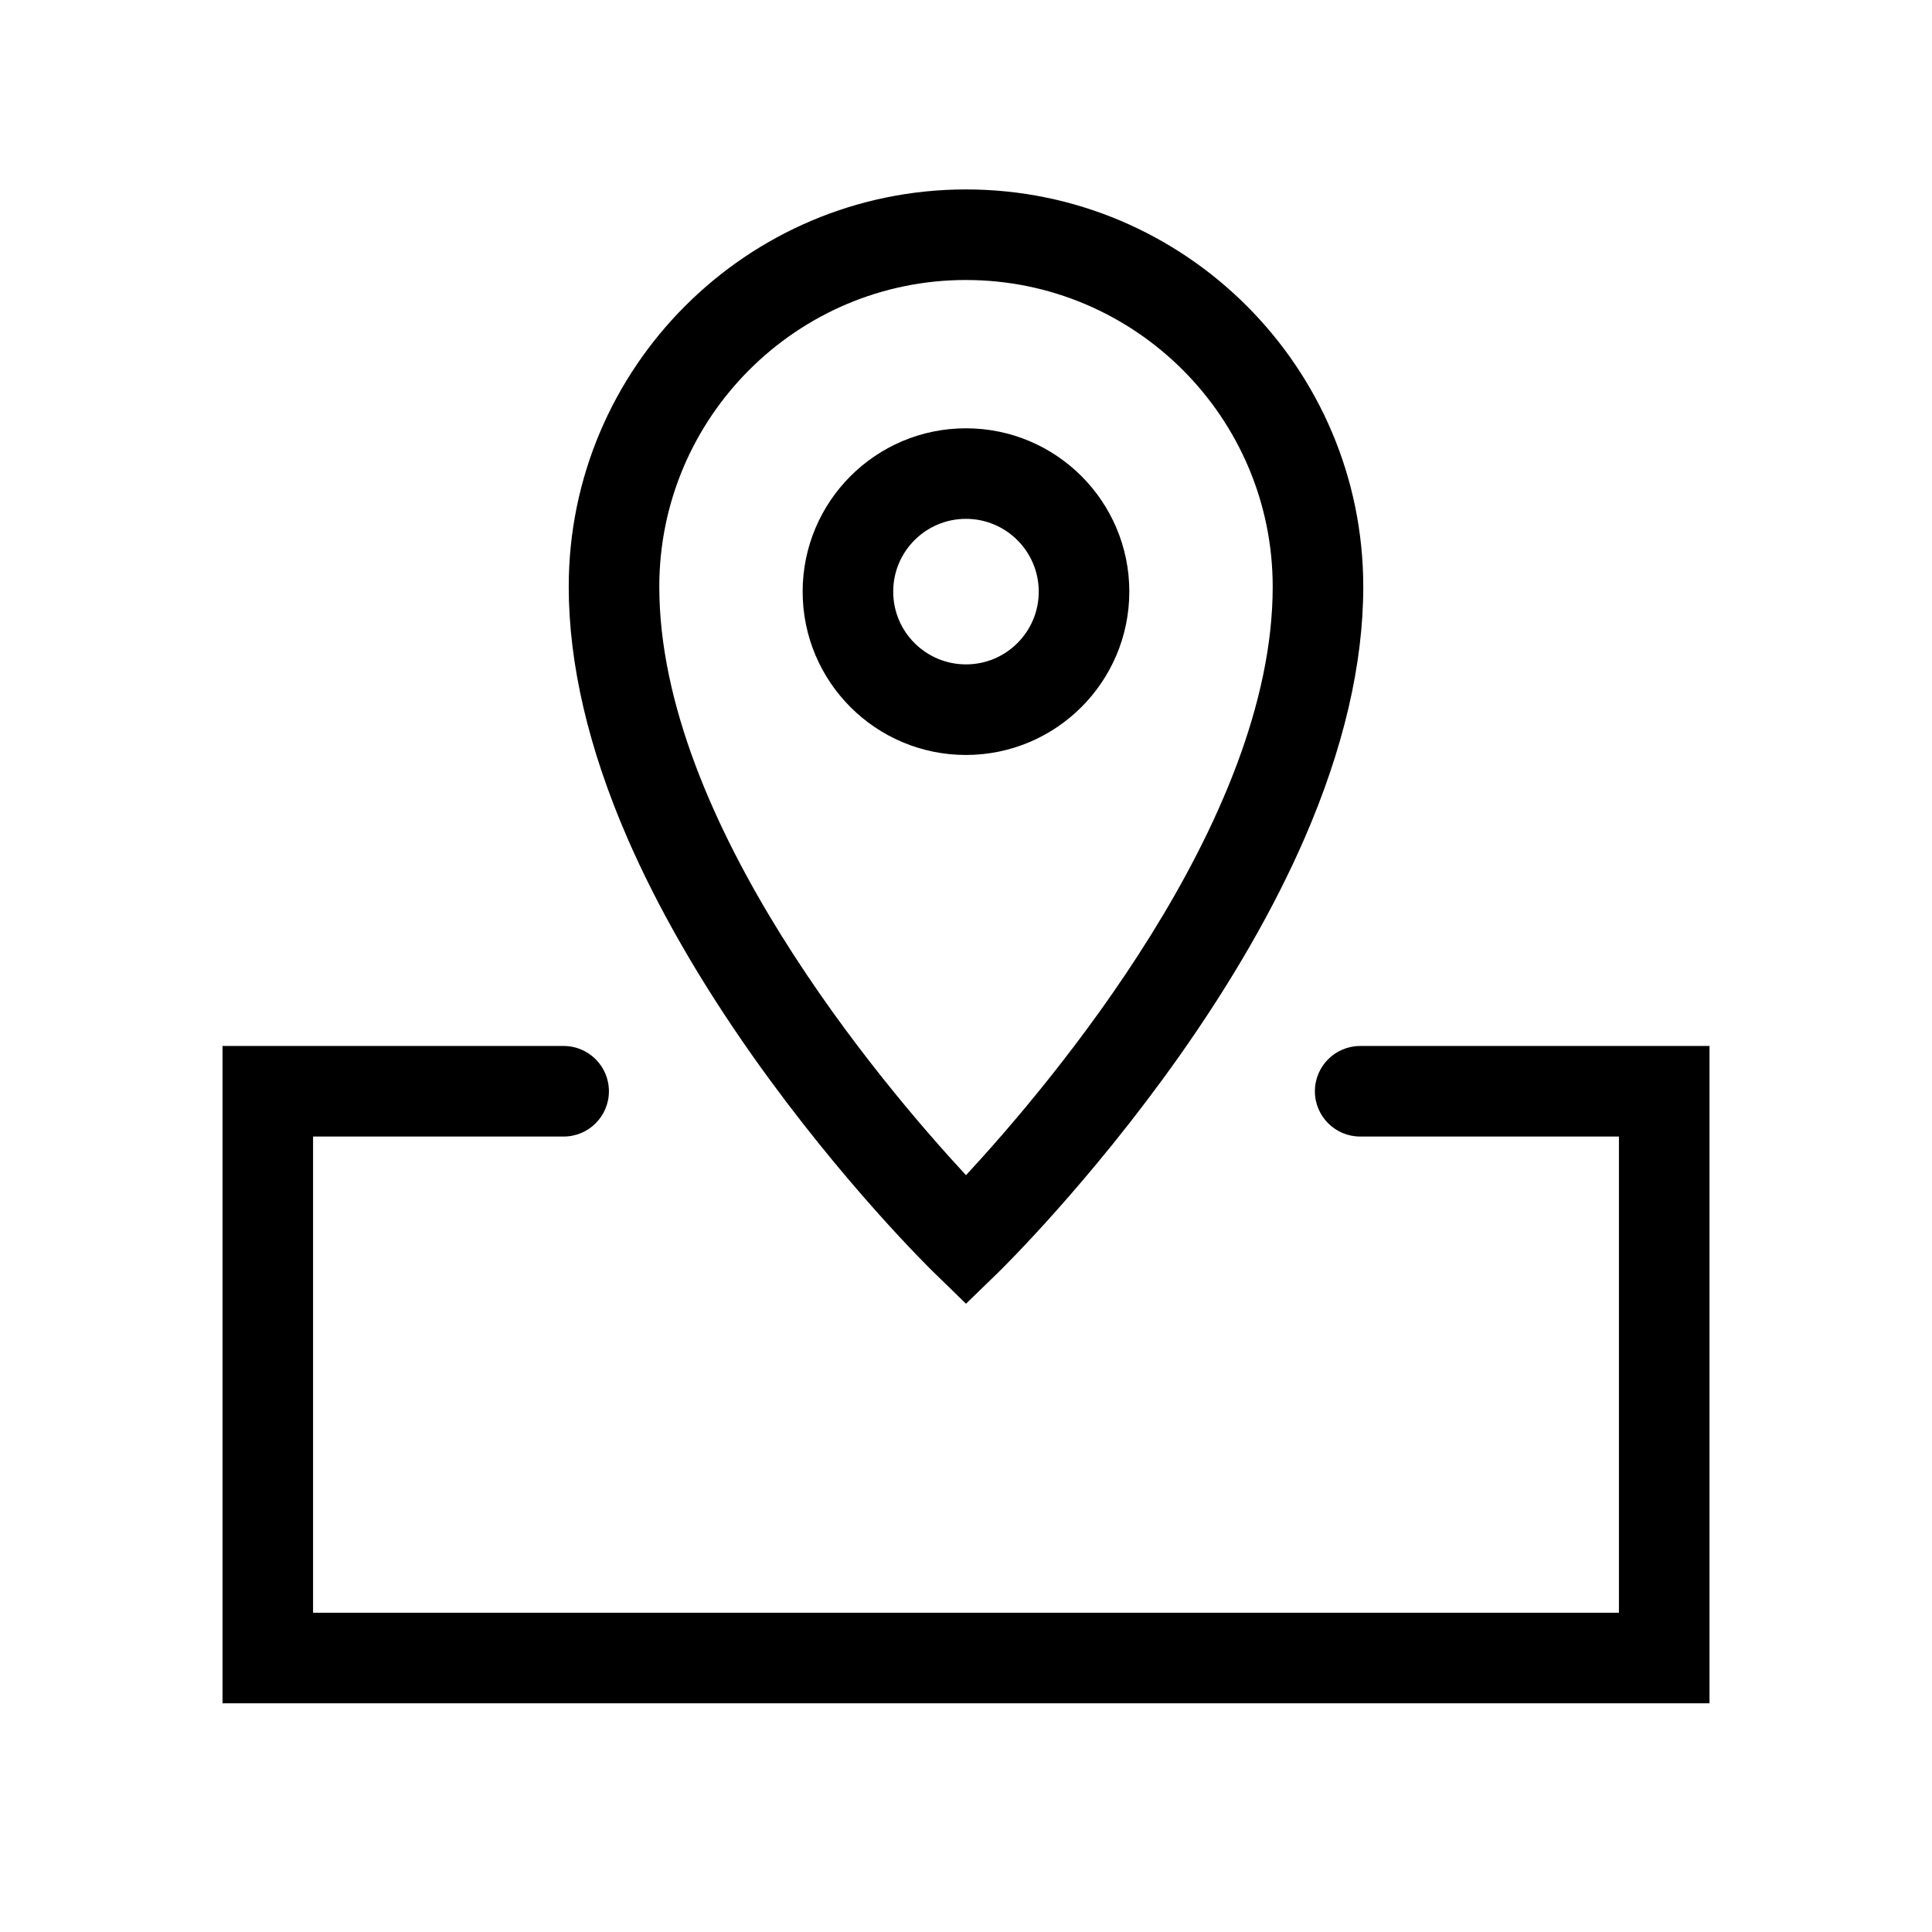
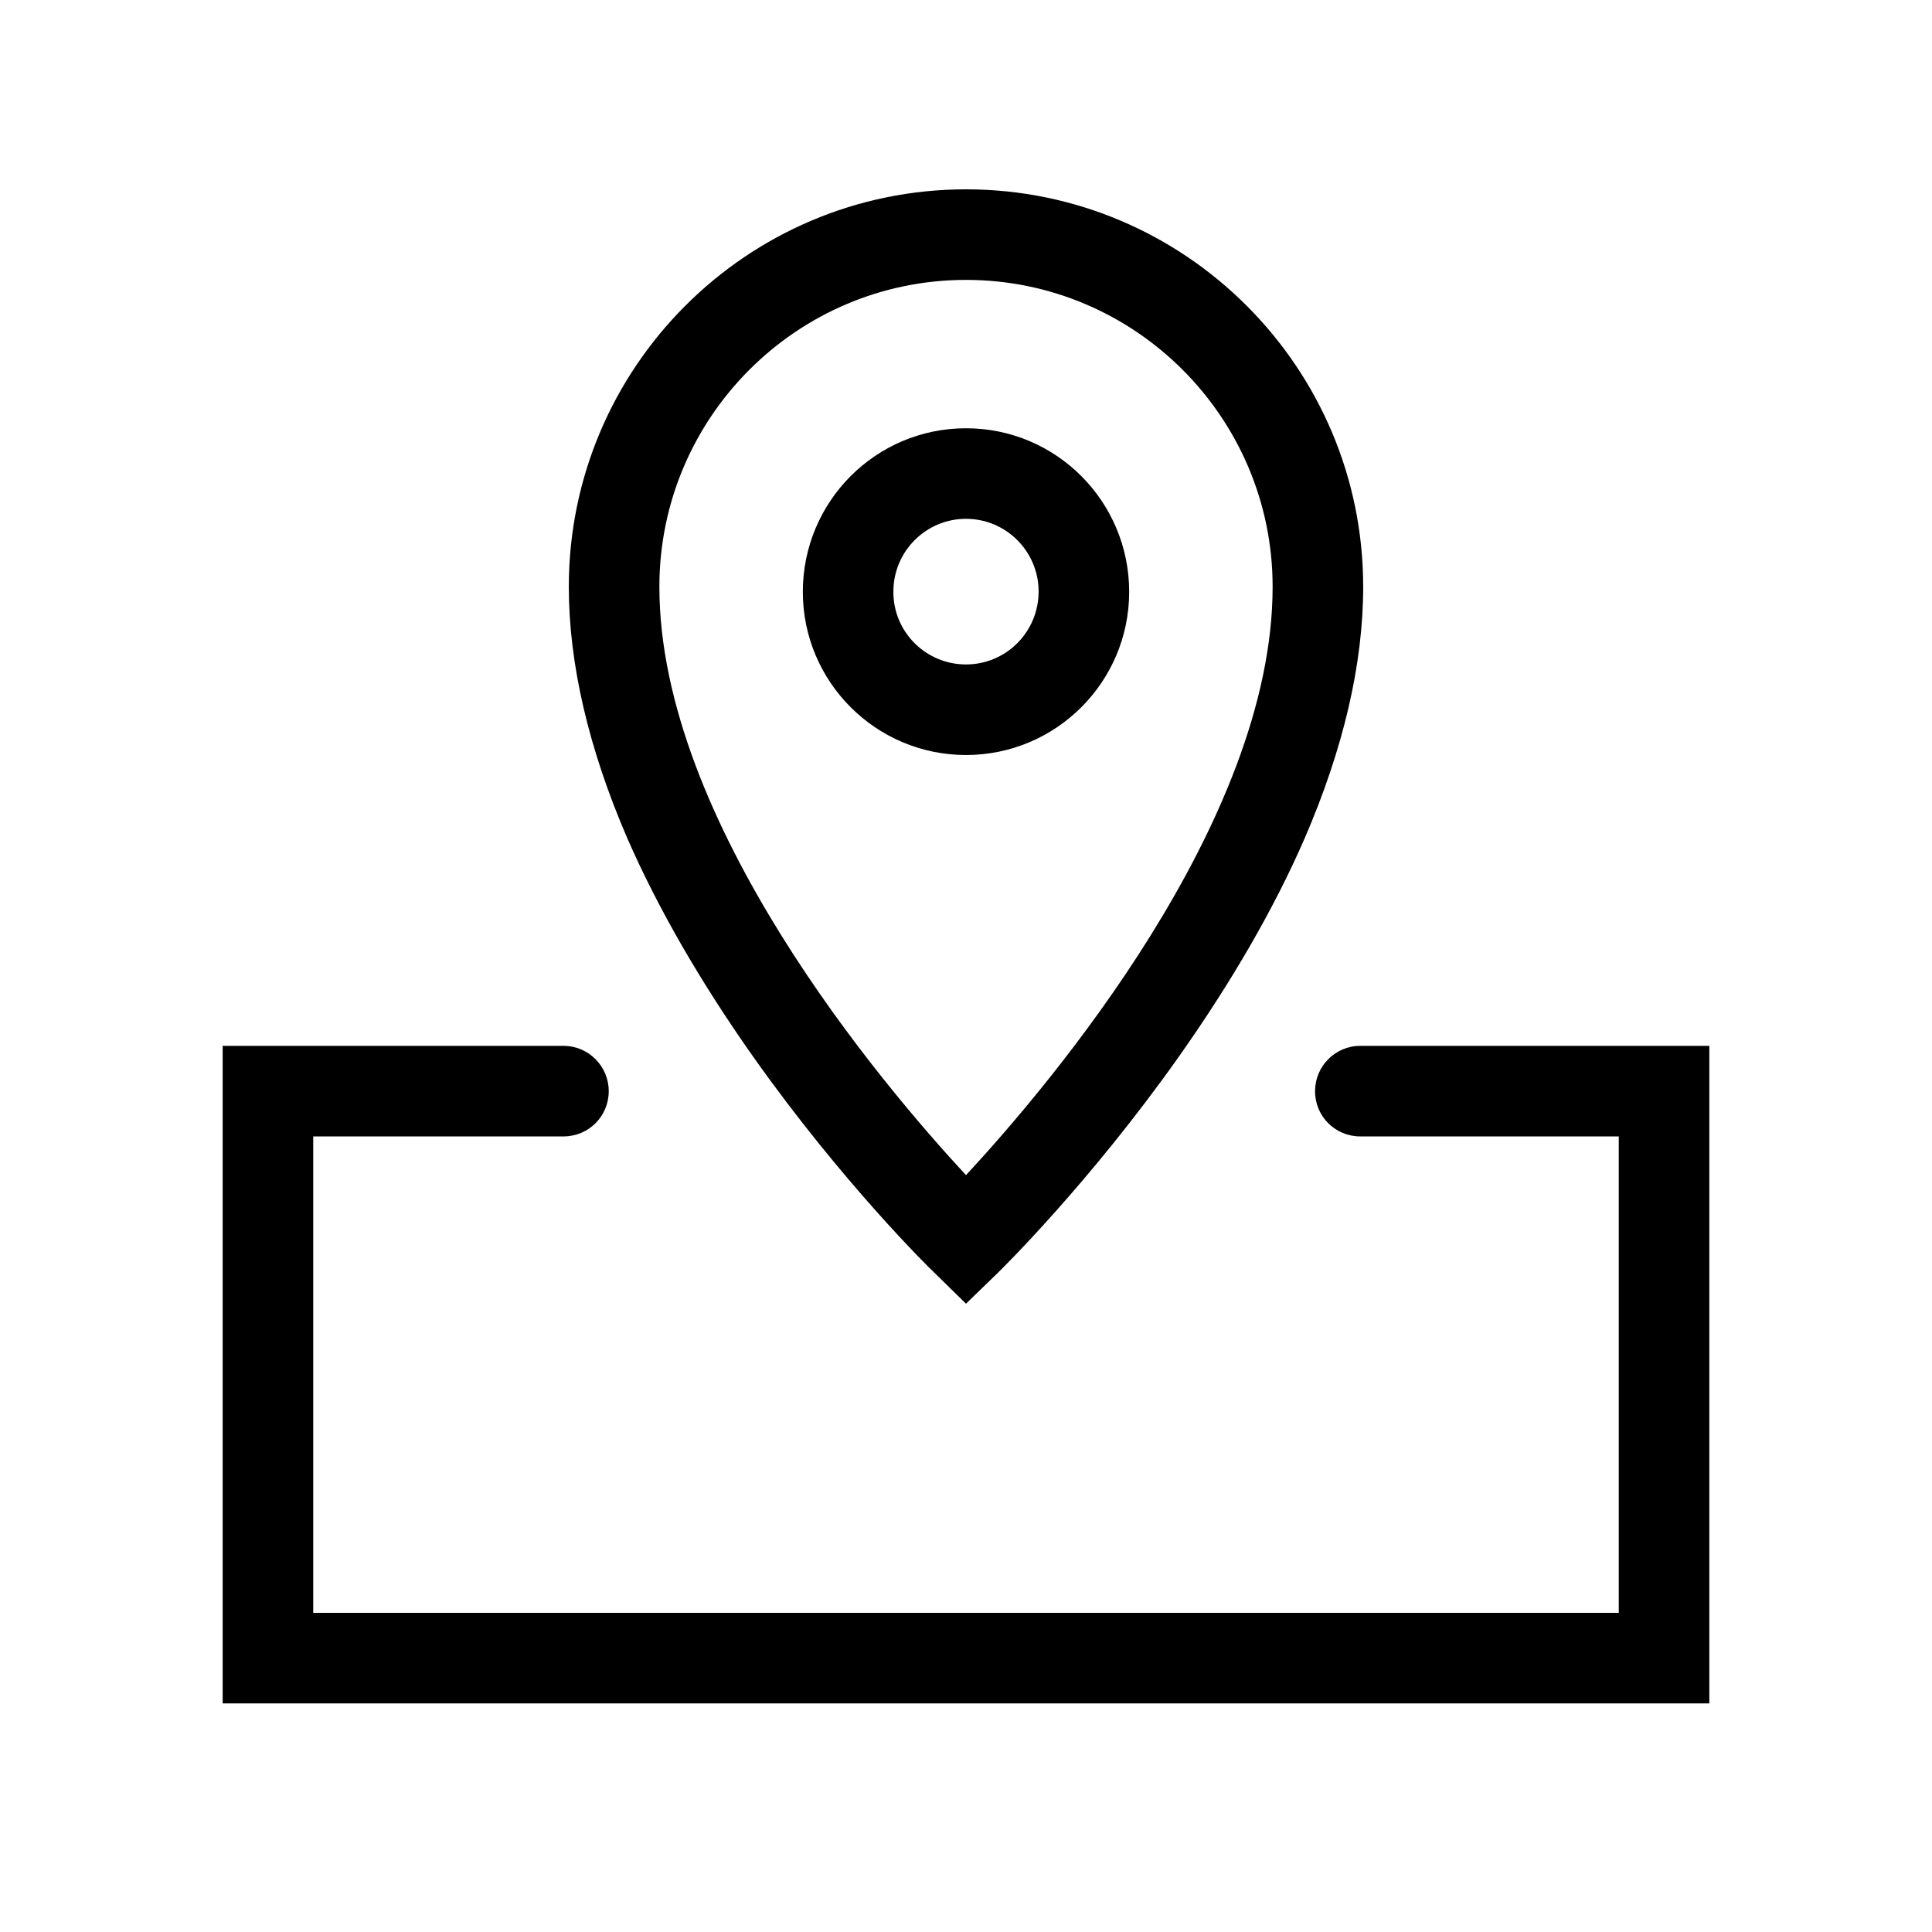
- <svg xmlns="http://www.w3.org/2000/svg" t="1653549478614" class="icon" viewBox="0 0 1024 1024" version="1.1" p-id="10948" width="200" height="200">
-   <defs>
-     <style type="text/css" />
-   </defs>
-   <path d="M906.07 902.78H117.93V554.39h180.81a24 24 0 0 1 0 48H165.93v252.39h692.14V602.39H720.92a24 24 0 0 1 0-48h185.15z" p-id="10949" />
-   <path d="M512 691l-16.74-16.29c-2-1.91-48.77-47.69-96.14-114.74-28-39.66-50.41-78.58-66.54-115.67-20.66-47.53-31.14-92.39-31.14-133.35 0-116.1 94.46-210.55 210.56-210.55S722.56 194.86 722.56 311c0 41-10.48 85.82-31.14 133.35-16.13 37.09-38.52 76-66.54 115.67-47.37 67-94.17 112.83-96.14 114.74z m0-542.6c-89.63 0-162.56 72.92-162.56 162.55 0 124.64 118 263.83 162.56 311.93C556.54 574.79 674.56 435.6 674.56 311c0-89.67-72.93-162.59-162.56-162.59z" p-id="10950" />
-   <path d="M512 400.15a86.57 86.57 0 1 1 86.56-86.56A86.66 86.66 0 0 1 512 400.15zM512 275a38.57 38.57 0 1 0 38.56 38.57A38.61 38.61 0 0 0 512 275z" p-id="10951" />
+ <svg xmlns="http://www.w3.org/2000/svg" width="24px" height="24px" viewBox="0 0 24 24" version="1.1">
+   <g id="surface1">
+     <path style=" stroke:none;fill-rule:nonzero;fill:rgb(0%,0%,0%);fill-opacity:1;" d="M 21.234 21.16 L 2.766 21.16 L 2.766 12.992 L 7 12.992 C 7.312 12.992 7.562 13.246 7.562 13.555 C 7.562 13.867 7.312 14.117 7 14.117 L 3.891 14.117 L 3.891 20.035 L 20.109 20.035 L 20.109 14.117 L 16.898 14.117 C 16.586 14.117 16.336 13.867 16.336 13.555 C 16.336 13.246 16.586 12.992 16.898 12.992 L 21.234 12.992 Z M 21.234 21.16 " />
+     <path style=" stroke:none;fill-rule:nonzero;fill:rgb(0%,0%,0%);fill-opacity:1;" d="M 12 16.195 L 11.609 15.812 C 11.562 15.77 10.465 14.695 9.355 13.125 C 8.699 12.195 8.172 11.281 7.793 10.414 C 7.312 9.301 7.066 8.246 7.066 7.289 C 7.066 4.566 9.277 2.352 12 2.352 C 14.723 2.352 16.934 4.566 16.934 7.289 C 16.934 8.25 16.688 9.301 16.207 10.414 C 15.828 11.285 15.301 12.195 14.645 13.125 C 13.535 14.695 12.438 15.77 12.391 15.816 Z M 12 3.477 C 9.898 3.477 8.191 5.188 8.191 7.289 C 8.191 10.211 10.957 13.473 12 14.598 C 13.043 13.473 15.809 10.211 15.809 7.289 C 15.809 5.188 14.102 3.477 12 3.477 Z M 12 3.477 " />
+     <path style=" stroke:none;fill-rule:nonzero;fill:rgb(0%,0%,0%);fill-opacity:1;" d="M 12 9.379 C 10.879 9.379 9.973 8.469 9.973 7.352 C 9.973 6.23 10.879 5.32 12 5.32 C 13.121 5.32 14.027 6.23 14.027 7.352 C 14.027 8.469 13.121 9.379 12 9.379 Z M 12 6.445 C 11.5 6.445 11.098 6.852 11.098 7.348 C 11.094 7.848 11.5 8.254 12 8.254 C 12.5 8.254 12.902 7.848 12.902 7.348 C 12.902 6.852 12.5 6.445 12 6.445 Z M 12 6.445 " />
+   </g>
</svg>
